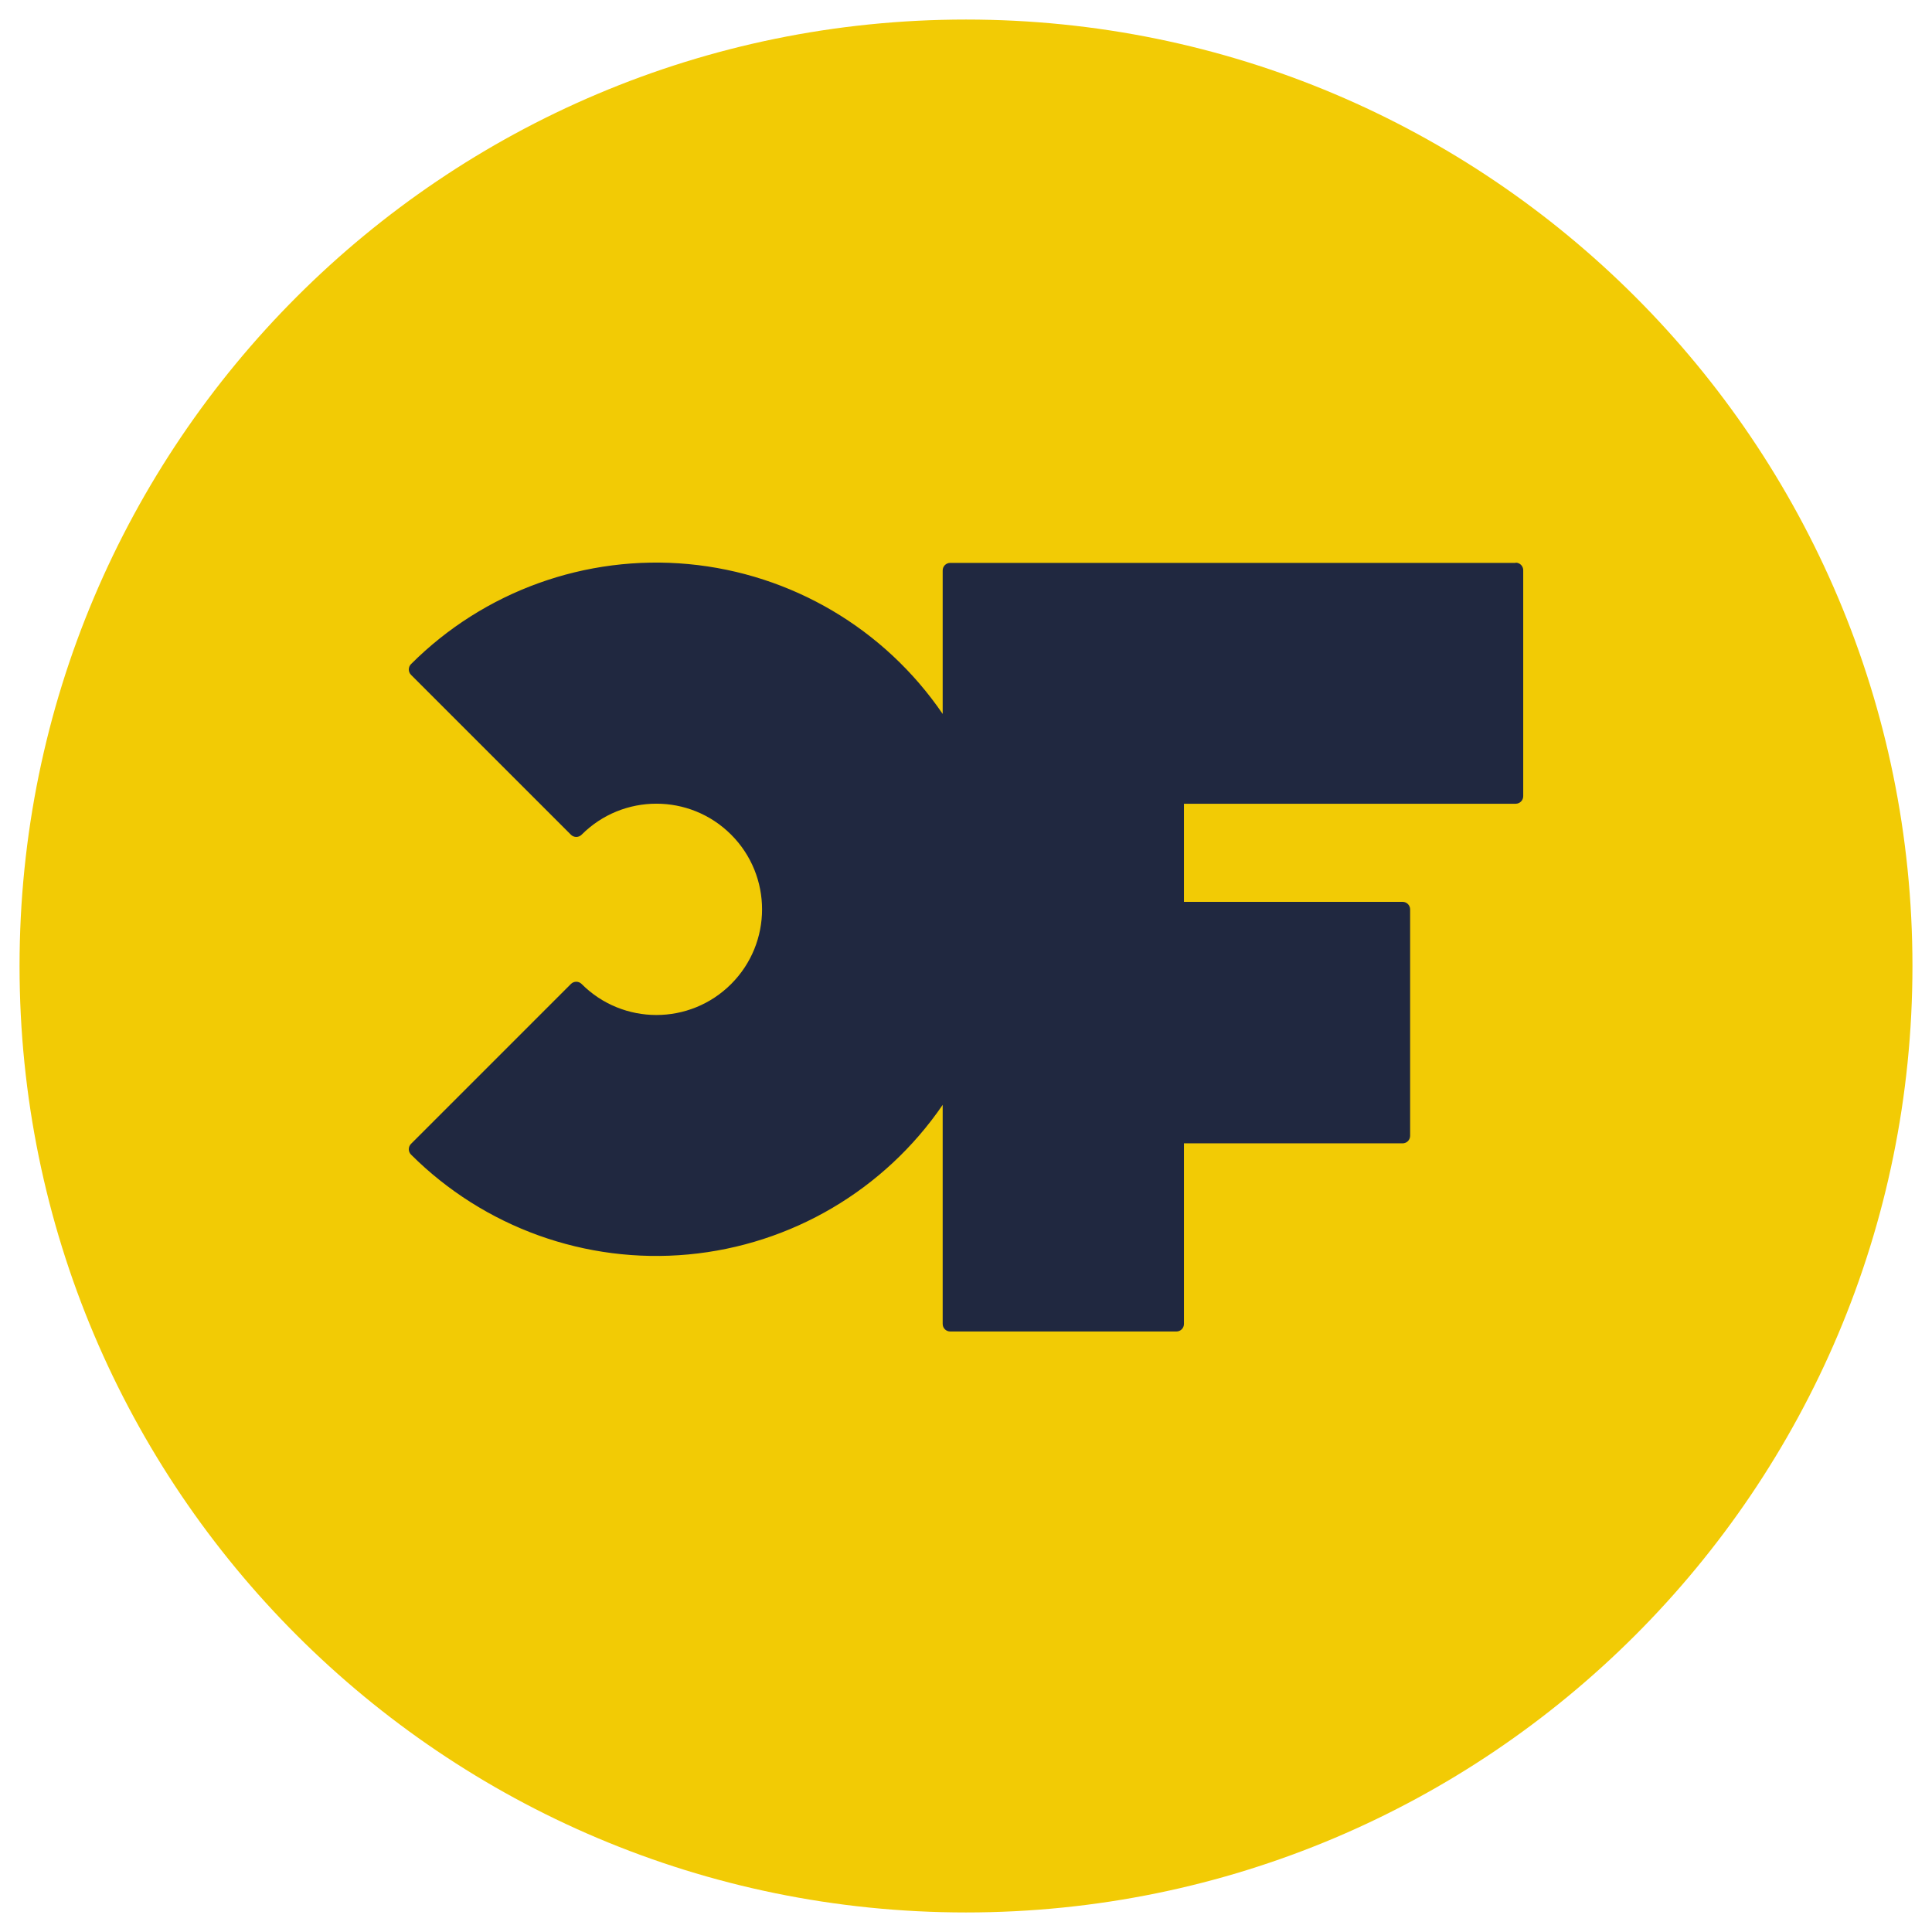
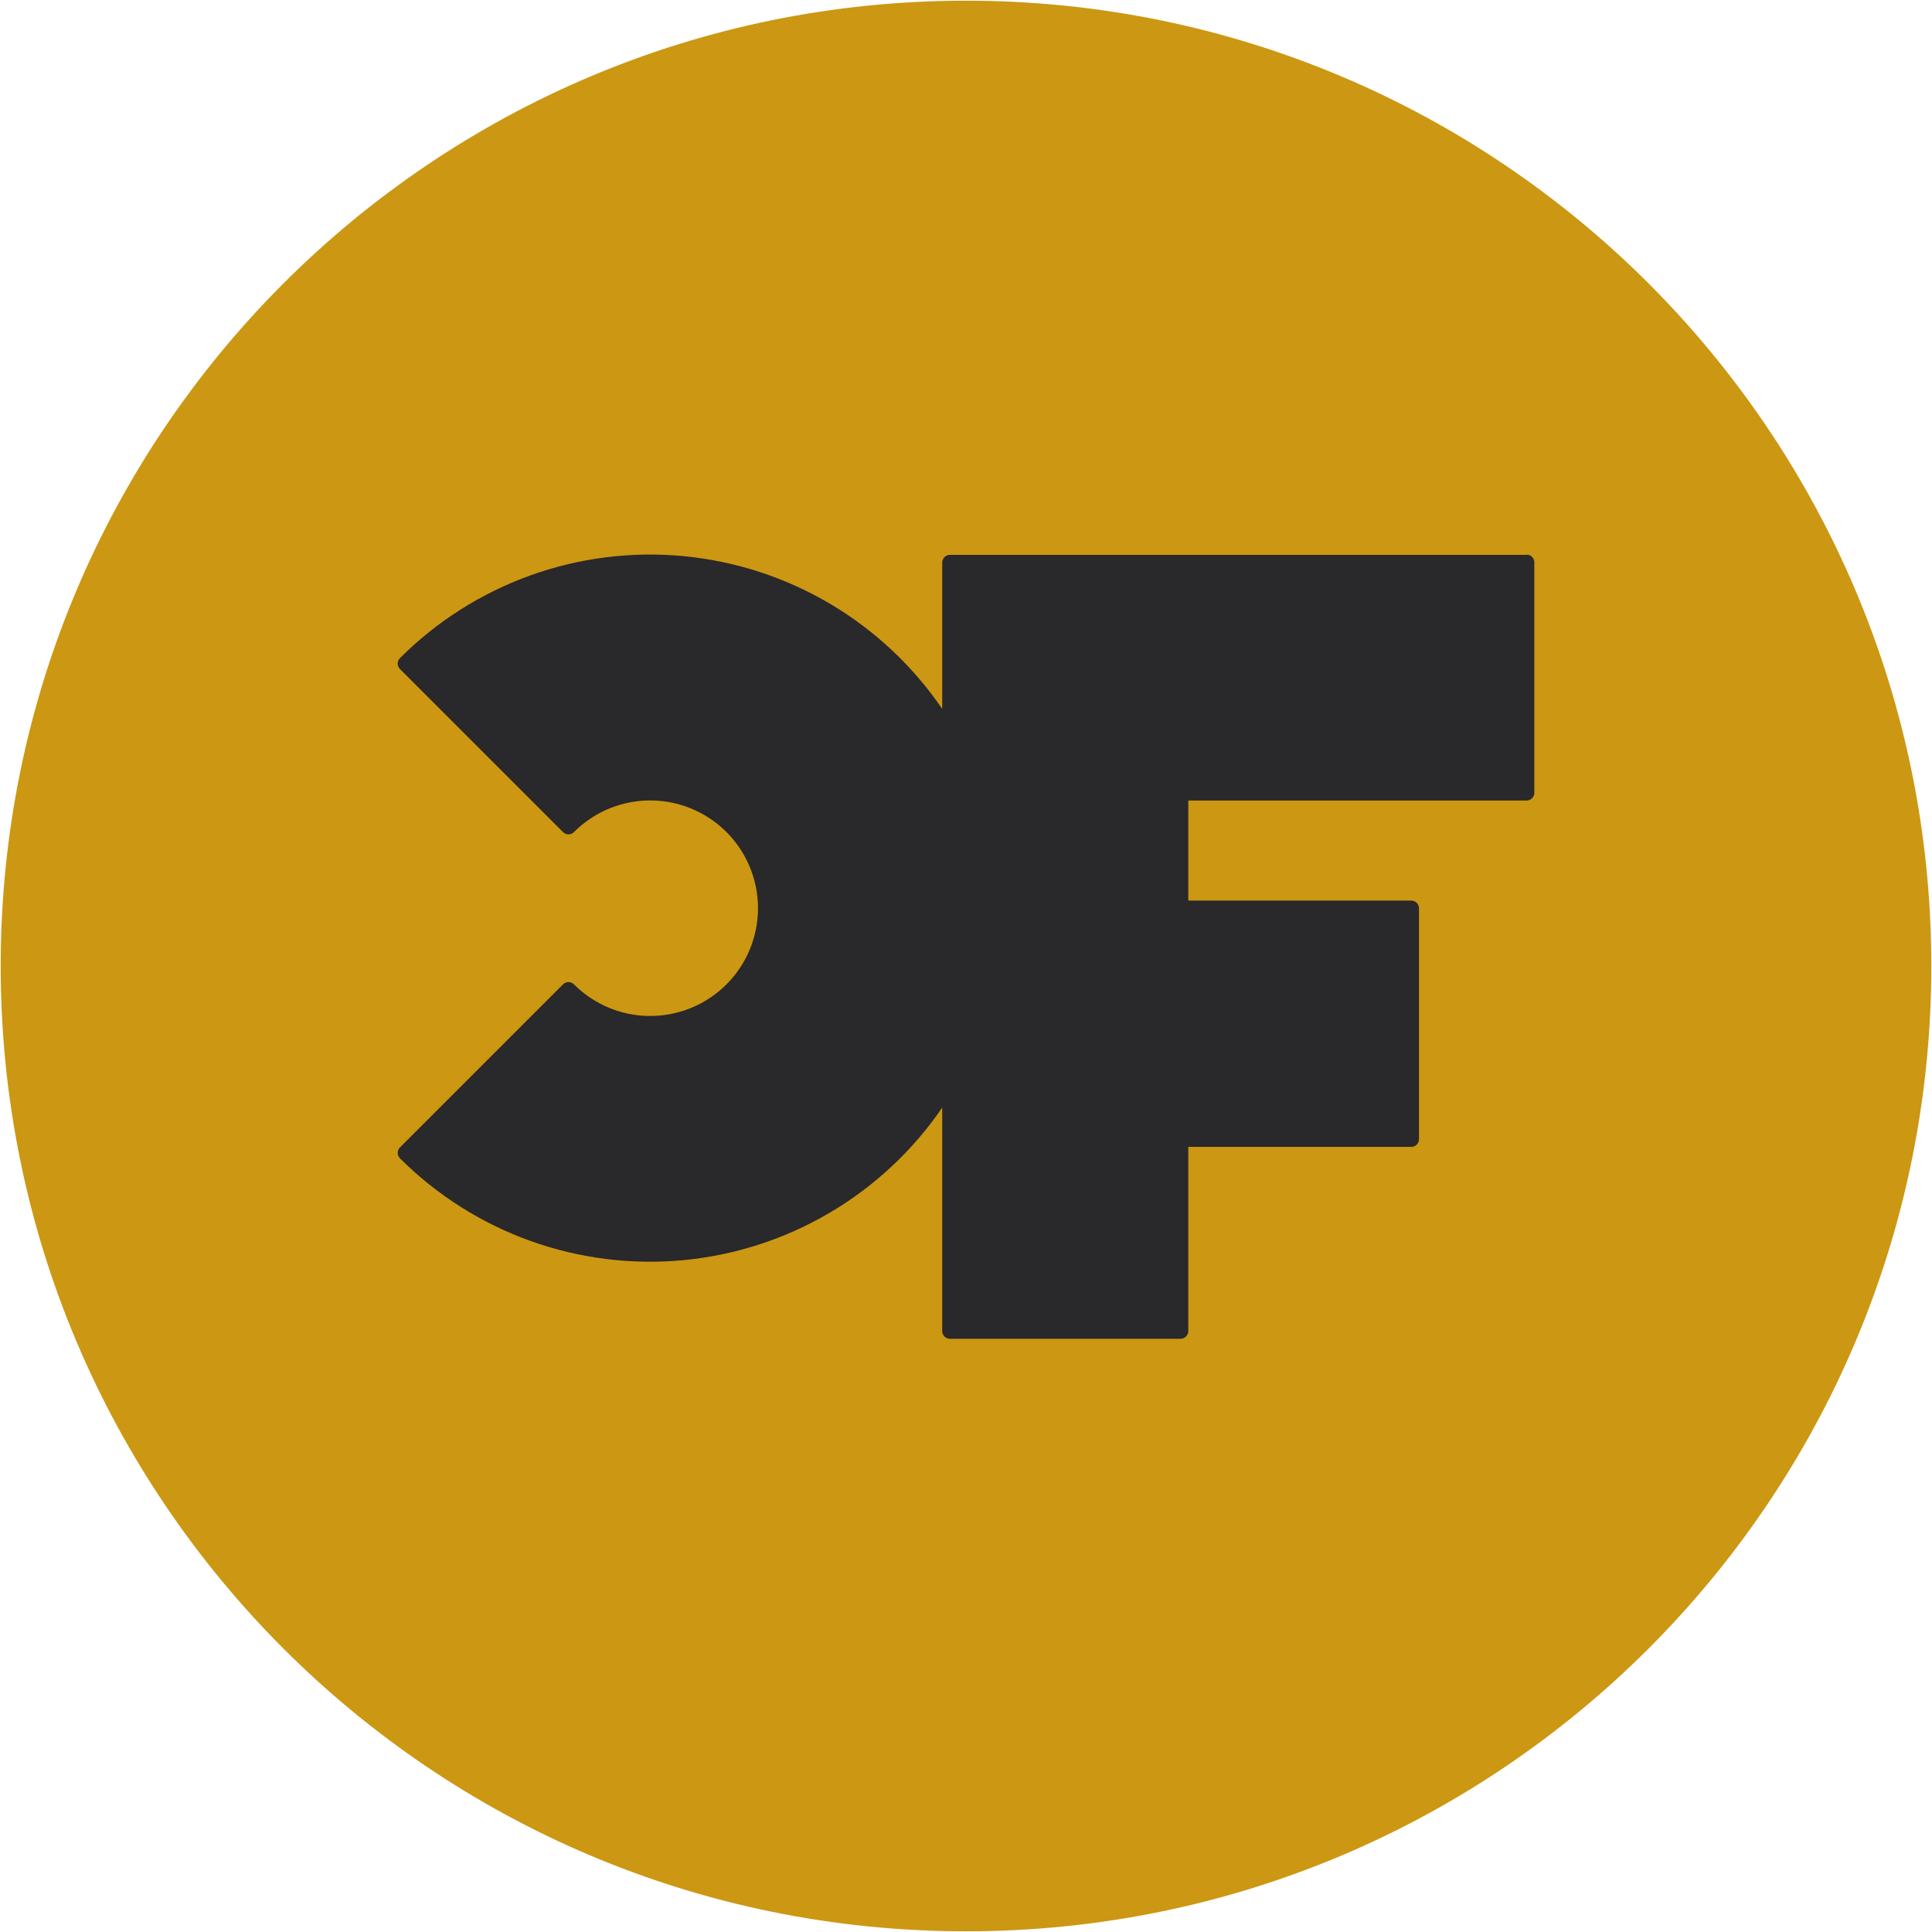
- <svg xmlns="http://www.w3.org/2000/svg" viewBox="0 0 512 512">
-   <defs>
-     <style>.cls-1{fill:#f2cb05;}.cls-2{fill:#202840;}</style>
-   </defs>
-   <g id="Layer_2" data-name="Layer 2">
-     <g id="Layer_3" data-name="Layer 3">
-       <circle class="cls-1" cx="256" cy="256" r="250.82" />
-       <path class="cls-2" d="M251.82,351.89a1,1,0,0,1-1-1v-61.4a90.92,90.92,0,0,1-141.2,15.8,1,1,0,0,1,0-1.41L152,261.5a1,1,0,0,1,1.41,0,29,29,0,1,0,0-41,1,1,0,0,1-1.41,0l-42.39-42.38a1,1,0,0,1,0-1.41,91,91,0,0,1,141.2,15.81V151.11a1,1,0,0,1,1-1H401.67a1,1,0,0,1,1,1v59.94a1,1,0,0,1-1,1H312.76v28H371.7a1,1,0,0,1,1,1V301a1,1,0,0,1-1,1H312.76v48.94a1,1,0,0,1-1,1Z" />
-       <path class="cls-2" d="M401.67,151.11v59.94H311.76v30H371.7V301H311.76v49.94H251.82v-65a89.93,89.93,0,0,1-141.49,18.69l42.38-42.39a30,30,0,1,0,0-42.37l-42.38-42.39a90,90,0,0,1,141.49,18.69v-45H401.67m0-2H251.82a2,2,0,0,0-2,2V189.2A91.91,91.91,0,0,0,108.92,176a2,2,0,0,0,0,2.83l42.38,42.38a2,2,0,0,0,2.83,0,28,28,0,1,1,0,39.55,2,2,0,0,0-2.83,0l-42.38,42.38a2,2,0,0,0,0,2.83,92,92,0,0,0,140.9-13.17v58.06a2,2,0,0,0,2,2h59.94a2,2,0,0,0,2-2V303H371.7a2,2,0,0,0,2-2V241a2,2,0,0,0-2-2H313.76v-26h87.91a2,2,0,0,0,2-2V151.11a2,2,0,0,0-2-2Z" />
-     </g>
-   </g>
+ <svg xmlns="http://www.w3.org/2000/svg" width="502" height="502" viewBox="0 0 502 502" fill="none">
+   <path d="M251 501.82C389.524 501.82 501.82 389.524 501.82 251C501.82 112.476 389.524 0.18 251 0.18C112.476 0.18 0.18 112.476 0.18 251C0.18 389.524 112.476 501.82 251 501.82Z" fill="#CC9712" />
+   <path d="M246.82 346.89C246.555 346.89 246.3 346.785 246.113 346.597C245.925 346.41 245.82 346.155 245.82 345.89V284.49C238.542 296.034 228.758 305.792 217.194 313.039C205.63 320.287 192.583 324.838 179.021 326.356C165.458 327.873 151.728 326.318 138.848 321.806C125.969 317.294 114.27 309.94 104.62 300.29C104.434 300.103 104.329 299.849 104.329 299.585C104.329 299.321 104.434 299.067 104.62 298.88L147 256.5C147.187 256.314 147.441 256.209 147.705 256.209C147.969 256.209 148.223 256.314 148.41 256.5C152.465 260.557 157.632 263.321 163.258 264.441C168.884 265.562 174.716 264.989 180.016 262.794C185.316 260.6 189.846 256.883 193.034 252.113C196.221 247.344 197.922 241.736 197.922 236C197.922 230.264 196.221 224.656 193.034 219.887C189.846 215.117 185.316 211.4 180.016 209.206C174.716 207.011 168.884 206.438 163.258 207.558C157.632 208.679 152.465 211.443 148.41 215.5C148.223 215.686 147.969 215.791 147.705 215.791C147.441 215.791 147.187 215.686 147 215.5L104.61 173.12C104.424 172.933 104.319 172.679 104.319 172.415C104.319 172.151 104.424 171.897 104.61 171.71C114.268 162.075 125.969 154.734 138.847 150.231C151.725 145.728 165.45 144.179 179.008 145.697C192.566 147.215 205.608 151.762 217.172 159.001C228.735 166.24 238.522 175.987 245.81 187.52V146.11C245.81 145.845 245.915 145.59 246.103 145.403C246.29 145.215 246.545 145.11 246.81 145.11H396.67C396.935 145.11 397.19 145.215 397.377 145.403C397.565 145.59 397.67 145.845 397.67 146.11V206.05C397.67 206.315 397.565 206.57 397.377 206.757C397.19 206.945 396.935 207.05 396.67 207.05H307.76V235.05H366.7C366.965 235.05 367.22 235.155 367.407 235.343C367.595 235.53 367.7 235.785 367.7 236.05V296C367.7 296.265 367.595 296.52 367.407 296.707C367.22 296.895 366.965 297 366.7 297H307.76V345.94C307.76 346.205 307.655 346.46 307.467 346.647C307.28 346.835 307.025 346.94 306.76 346.94L246.82 346.89Z" fill="#29282A" />
+   <path d="M396.67 146.11V206.05H306.76V236.05H366.7V296H306.76V345.94H246.82V280.94C239.929 292.894 230.38 303.102 218.912 310.774C207.444 318.446 194.364 323.376 180.685 325.183C167.006 326.99 153.095 325.625 140.028 321.194C126.961 316.763 115.088 309.385 105.33 299.63L147.71 257.24C151.902 261.444 157.248 264.309 163.069 265.473C168.891 266.637 174.927 266.047 180.413 263.779C185.9 261.511 190.59 257.666 193.89 252.73C197.19 247.795 198.951 241.992 198.951 236.055C198.951 230.118 197.19 224.315 193.89 219.38C190.59 214.444 185.9 210.599 180.413 208.331C174.927 206.063 168.891 205.473 163.069 206.637C157.248 207.801 151.902 210.666 147.71 214.87L105.33 172.48C115.095 162.739 126.968 155.372 140.033 150.949C153.098 146.526 167.005 145.165 180.679 146.971C194.353 148.778 207.43 153.703 218.898 161.366C230.366 169.03 239.919 179.227 246.82 191.17V146.17H396.67M396.67 144.17H246.82C246.29 144.17 245.781 144.381 245.406 144.756C245.031 145.131 244.82 145.64 244.82 146.17V184.2C237.204 173.037 227.219 163.691 215.578 156.828C203.937 149.965 190.926 145.753 177.472 144.492C164.017 143.232 150.45 144.954 137.737 149.536C125.024 154.117 113.477 161.446 103.92 171C103.734 171.186 103.587 171.406 103.486 171.649C103.385 171.892 103.333 172.152 103.333 172.415C103.333 172.678 103.385 172.938 103.486 173.181C103.587 173.424 103.734 173.644 103.92 173.83L146.3 216.21C146.486 216.396 146.706 216.543 146.949 216.644C147.192 216.745 147.452 216.797 147.715 216.797C147.978 216.797 148.238 216.745 148.481 216.644C148.724 216.543 148.944 216.396 149.13 216.21C153.043 212.287 158.032 209.614 163.465 208.528C168.899 207.442 174.532 207.993 179.652 210.11C184.773 212.227 189.15 215.816 192.229 220.422C195.309 225.028 196.953 230.444 196.953 235.985C196.953 241.526 195.309 246.942 192.229 251.548C189.15 256.154 184.773 259.743 179.652 261.86C174.532 263.977 168.899 264.528 163.465 263.442C158.032 262.356 153.043 259.683 149.13 255.76C148.944 255.574 148.724 255.427 148.481 255.326C148.238 255.225 147.978 255.173 147.715 255.173C147.452 255.173 147.192 255.225 146.949 255.326C146.706 255.427 146.486 255.574 146.3 255.76L103.92 298.14C103.734 298.326 103.587 298.546 103.486 298.789C103.385 299.032 103.333 299.292 103.333 299.555C103.333 299.818 103.385 300.078 103.486 300.321C103.587 300.564 103.734 300.784 103.92 300.97C113.483 310.511 125.029 317.828 137.739 322.403C150.449 326.978 164.01 328.698 177.46 327.441C190.909 326.184 203.917 321.98 215.559 315.129C227.201 308.278 237.191 298.947 244.82 287.8V345.86C244.82 346.39 245.031 346.899 245.406 347.274C245.781 347.649 246.29 347.86 246.82 347.86H306.76C307.29 347.86 307.799 347.649 308.174 347.274C308.549 346.899 308.76 346.39 308.76 345.86V298H366.7C367.23 298 367.739 297.789 368.114 297.414C368.489 297.039 368.7 296.53 368.7 296V236C368.7 235.47 368.489 234.961 368.114 234.586C367.739 234.211 367.23 234 366.7 234H308.76V208H396.67C397.2 208 397.709 207.789 398.084 207.414C398.459 207.039 398.67 206.53 398.67 206V146.11C398.67 145.58 398.459 145.071 398.084 144.696C397.709 144.321 397.2 144.11 396.67 144.11V144.17Z" fill="#29282A" />
</svg>
